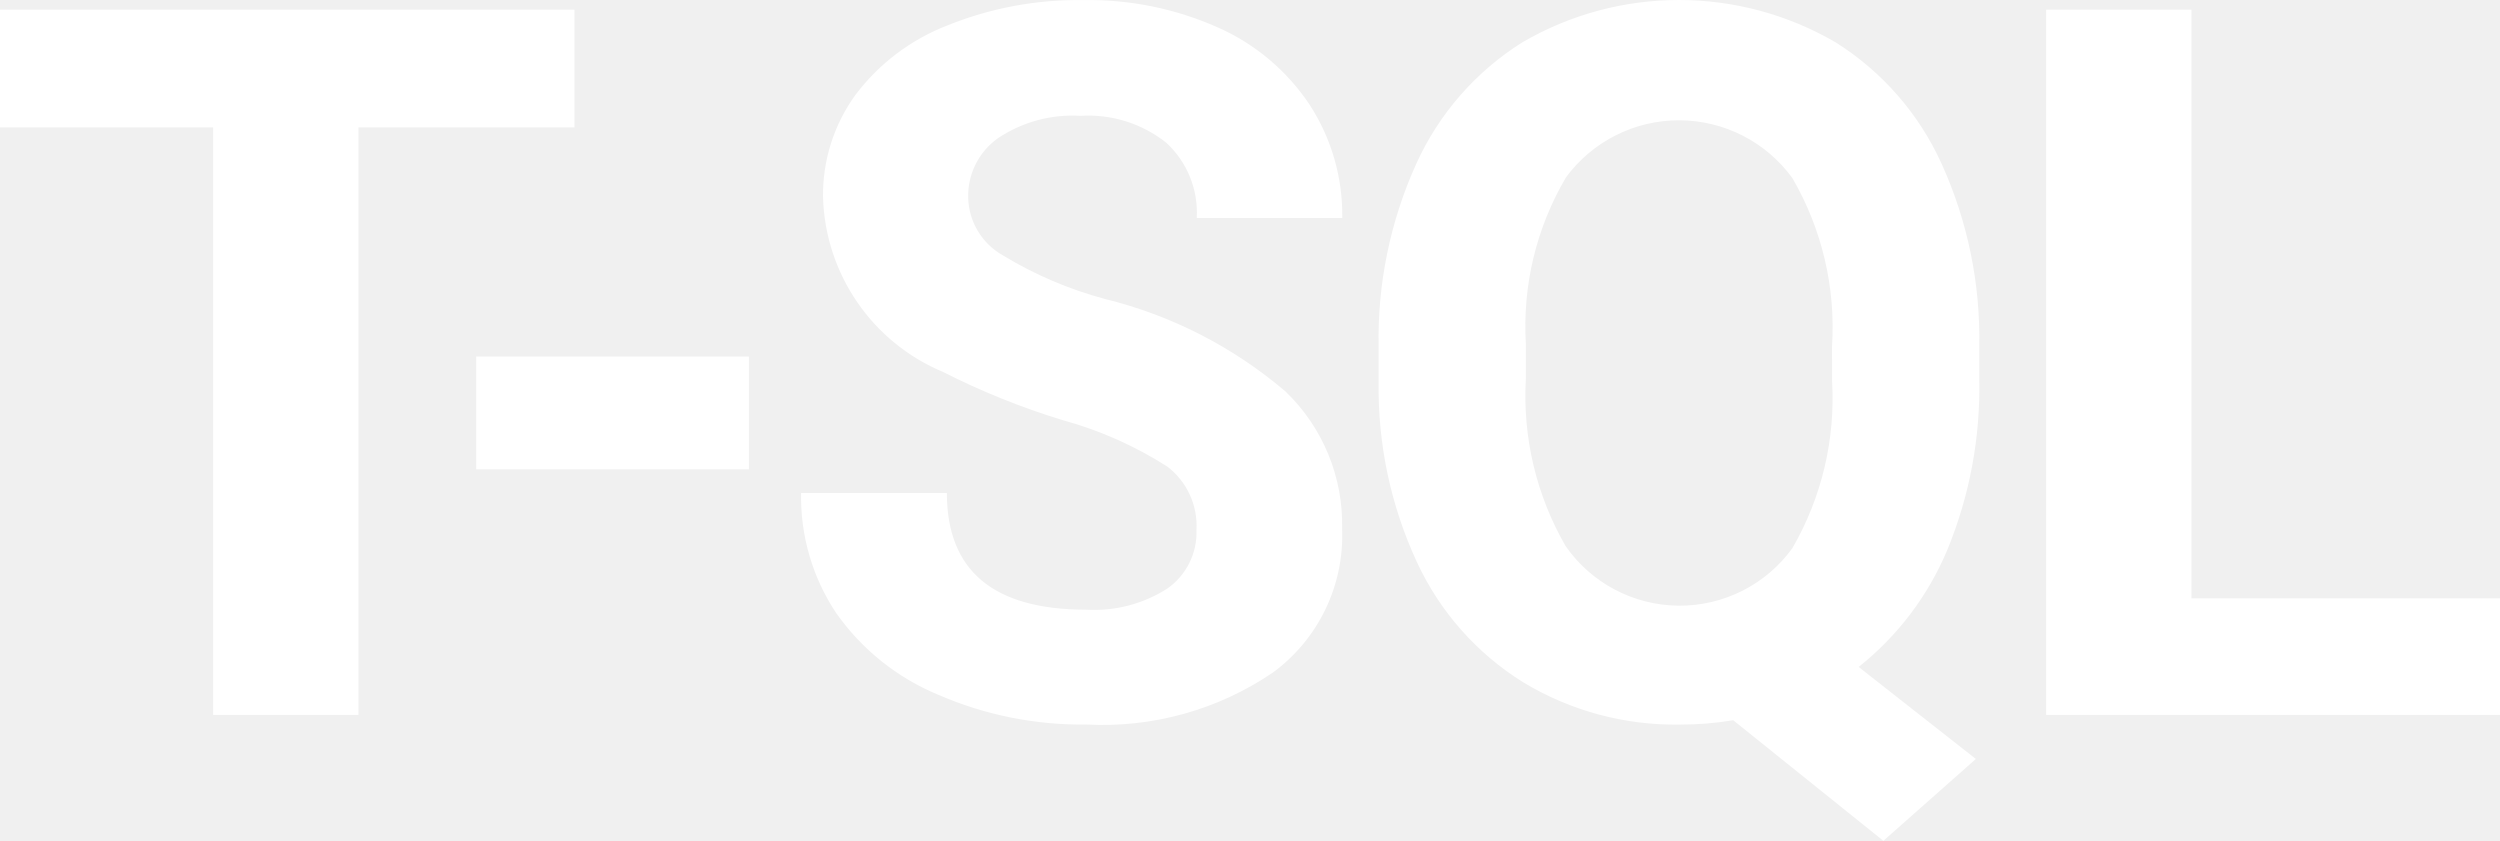
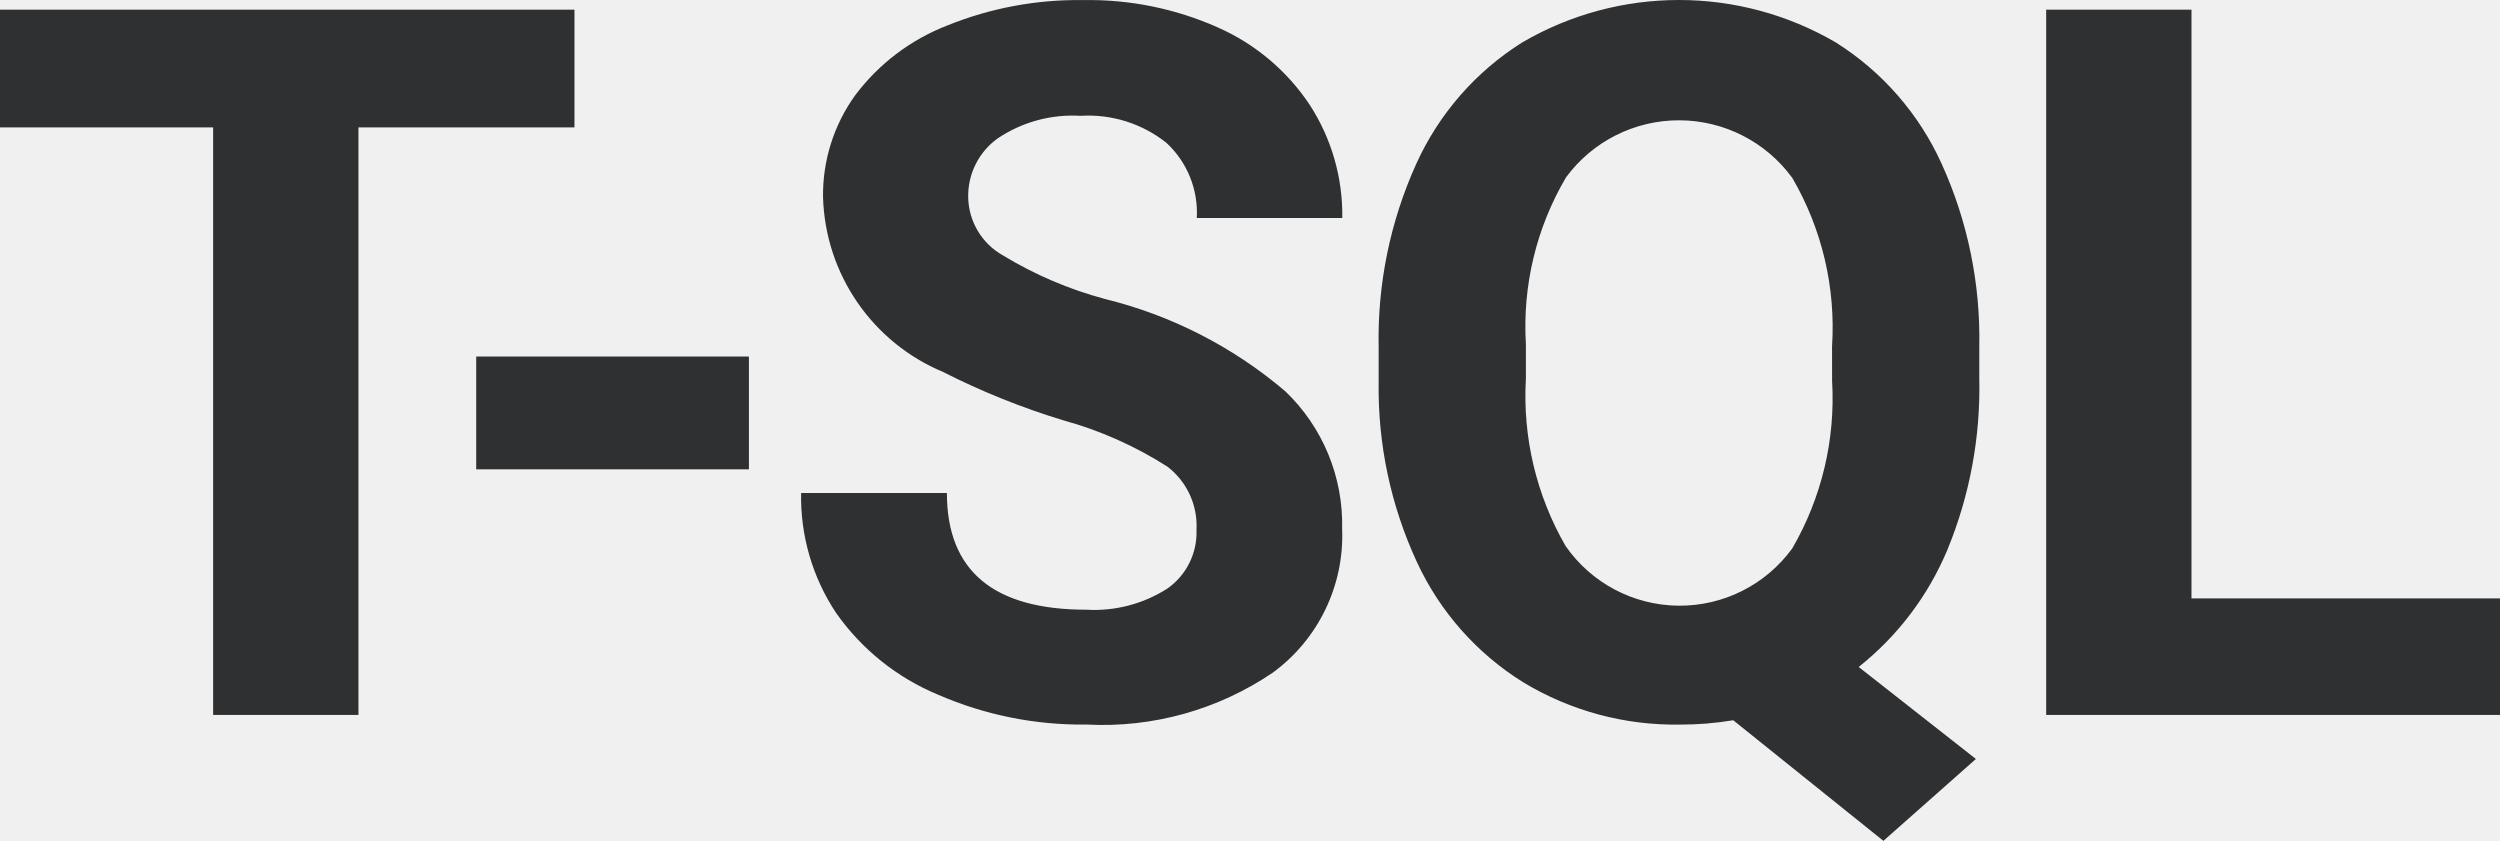
- <svg xmlns="http://www.w3.org/2000/svg" viewBox="0 0 52.924 17.801">
-   <path data-name="Tracé 11977" d="M12.161 2.697H7.588v12.438H4.512V2.697H0V.205h12.161zm3.693 7.238h-5.773V7.547h5.773zm9.475 1.282a1.579 1.579 0 0 0-.615-1.338 8.07 8.07 0 0 0-2.215-.984 15.7 15.7 0 0 1-2.533-1.02 4.138 4.138 0 0 1-2.543-3.7 3.605 3.605 0 0 1 .682-2.16 4.448 4.448 0 0 1 1.959-1.48A7.372 7.372 0 0 1 22.93.002a6.71 6.71 0 0 1 2.851.579 4.539 4.539 0 0 1 1.942 1.634 4.28 4.28 0 0 1 .692 2.4h-3.08a2.013 2.013 0 0 0-.646-1.594 2.655 2.655 0 0 0-1.815-.569 2.837 2.837 0 0 0-1.753.477 1.5 1.5 0 0 0-.625 1.256 1.44 1.44 0 0 0 .733 1.22 8.283 8.283 0 0 0 2.158.923 9.326 9.326 0 0 1 3.825 1.958 3.9 3.9 0 0 1 1.2 2.912 3.593 3.593 0 0 1-1.466 3.04 6.419 6.419 0 0 1-3.948 1.1 7.623 7.623 0 0 1-3.138-.631 4.965 4.965 0 0 1-2.158-1.728 4.425 4.425 0 0 1-.743-2.543h3.086q0 2.471 2.953 2.471a2.873 2.873 0 0 0 1.712-.446 1.451 1.451 0 0 0 .619-1.243zM41.9 8.008a9 9 0 0 1-.677 3.635 6.24 6.24 0 0 1-1.876 2.476l2.481 1.948L39.87 17.8l-3.179-2.553a6.728 6.728 0 0 1-1.128.092 6.211 6.211 0 0 1-3.312-.892 5.926 5.926 0 0 1-2.256-2.548 8.755 8.755 0 0 1-.81-3.809v-.738a8.965 8.965 0 0 1 .795-3.881A5.917 5.917 0 0 1 32.226.897a6.581 6.581 0 0 1 6.634 0 5.917 5.917 0 0 1 2.245 2.574 8.94 8.94 0 0 1 .795 3.871zm-3.117-.673a6.283 6.283 0 0 0-.841-3.568 2.97 2.97 0 0 0-4.789-.015 6.211 6.211 0 0 0-.851 3.532v.728a6.361 6.361 0 0 0 .841 3.548 2.944 2.944 0 0 0 4.8.046 6.324 6.324 0 0 0 .841-3.543zm7.609 5.332h6.532v2.468h-9.608V.205h3.076z" fill="#fff" />
+ <svg xmlns="http://www.w3.org/2000/svg" viewBox="0 0 52.923 17.801">
+   <path data-name="Tracé 11995" d="M12.161 2.697H7.588v12.438H4.512V2.697H0V.205h12.161zm3.693 7.238h-5.773V7.547h5.773zm9.475 1.282a1.579 1.579 0 0 0-.615-1.338 8.07 8.07 0 0 0-2.215-.984 15.7 15.7 0 0 1-2.533-1.02 4.138 4.138 0 0 1-2.543-3.7 3.605 3.605 0 0 1 .682-2.16 4.448 4.448 0 0 1 1.959-1.48A7.372 7.372 0 0 1 22.93.002a6.71 6.71 0 0 1 2.851.579 4.539 4.539 0 0 1 1.942 1.634 4.28 4.28 0 0 1 .692 2.4h-3.08a2.013 2.013 0 0 0-.646-1.594 2.655 2.655 0 0 0-1.815-.569 2.837 2.837 0 0 0-1.753.477 1.5 1.5 0 0 0-.625 1.256 1.44 1.44 0 0 0 .733 1.22 8.283 8.283 0 0 0 2.158.923 9.326 9.326 0 0 1 3.825 1.958 3.9 3.9 0 0 1 1.2 2.912 3.593 3.593 0 0 1-1.466 3.04 6.419 6.419 0 0 1-3.948 1.1 7.623 7.623 0 0 1-3.138-.631 4.965 4.965 0 0 1-2.158-1.728 4.425 4.425 0 0 1-.743-2.543h3.086q0 2.471 2.953 2.471a2.873 2.873 0 0 0 1.712-.446 1.451 1.451 0 0 0 .619-1.243zM41.9 8.008a9 9 0 0 1-.677 3.635 6.24 6.24 0 0 1-1.876 2.476l2.481 1.948L39.87 17.8l-3.179-2.553a6.728 6.728 0 0 1-1.128.092 6.211 6.211 0 0 1-3.312-.892 5.926 5.926 0 0 1-2.256-2.548 8.755 8.755 0 0 1-.81-3.809v-.738a8.965 8.965 0 0 1 .795-3.881A5.917 5.917 0 0 1 32.226.897a6.581 6.581 0 0 1 6.634 0 5.917 5.917 0 0 1 2.245 2.574 8.94 8.94 0 0 1 .795 3.871zm-3.117-.673a6.283 6.283 0 0 0-.841-3.568 2.97 2.97 0 0 0-4.789-.015 6.211 6.211 0 0 0-.851 3.532v.728a6.361 6.361 0 0 0 .841 3.548 2.944 2.944 0 0 0 4.8.046 6.324 6.324 0 0 0 .841-3.543zm7.609 5.332h6.532v2.468h-9.608V.205h3.076z" fill="#2e3032" />
</svg>
